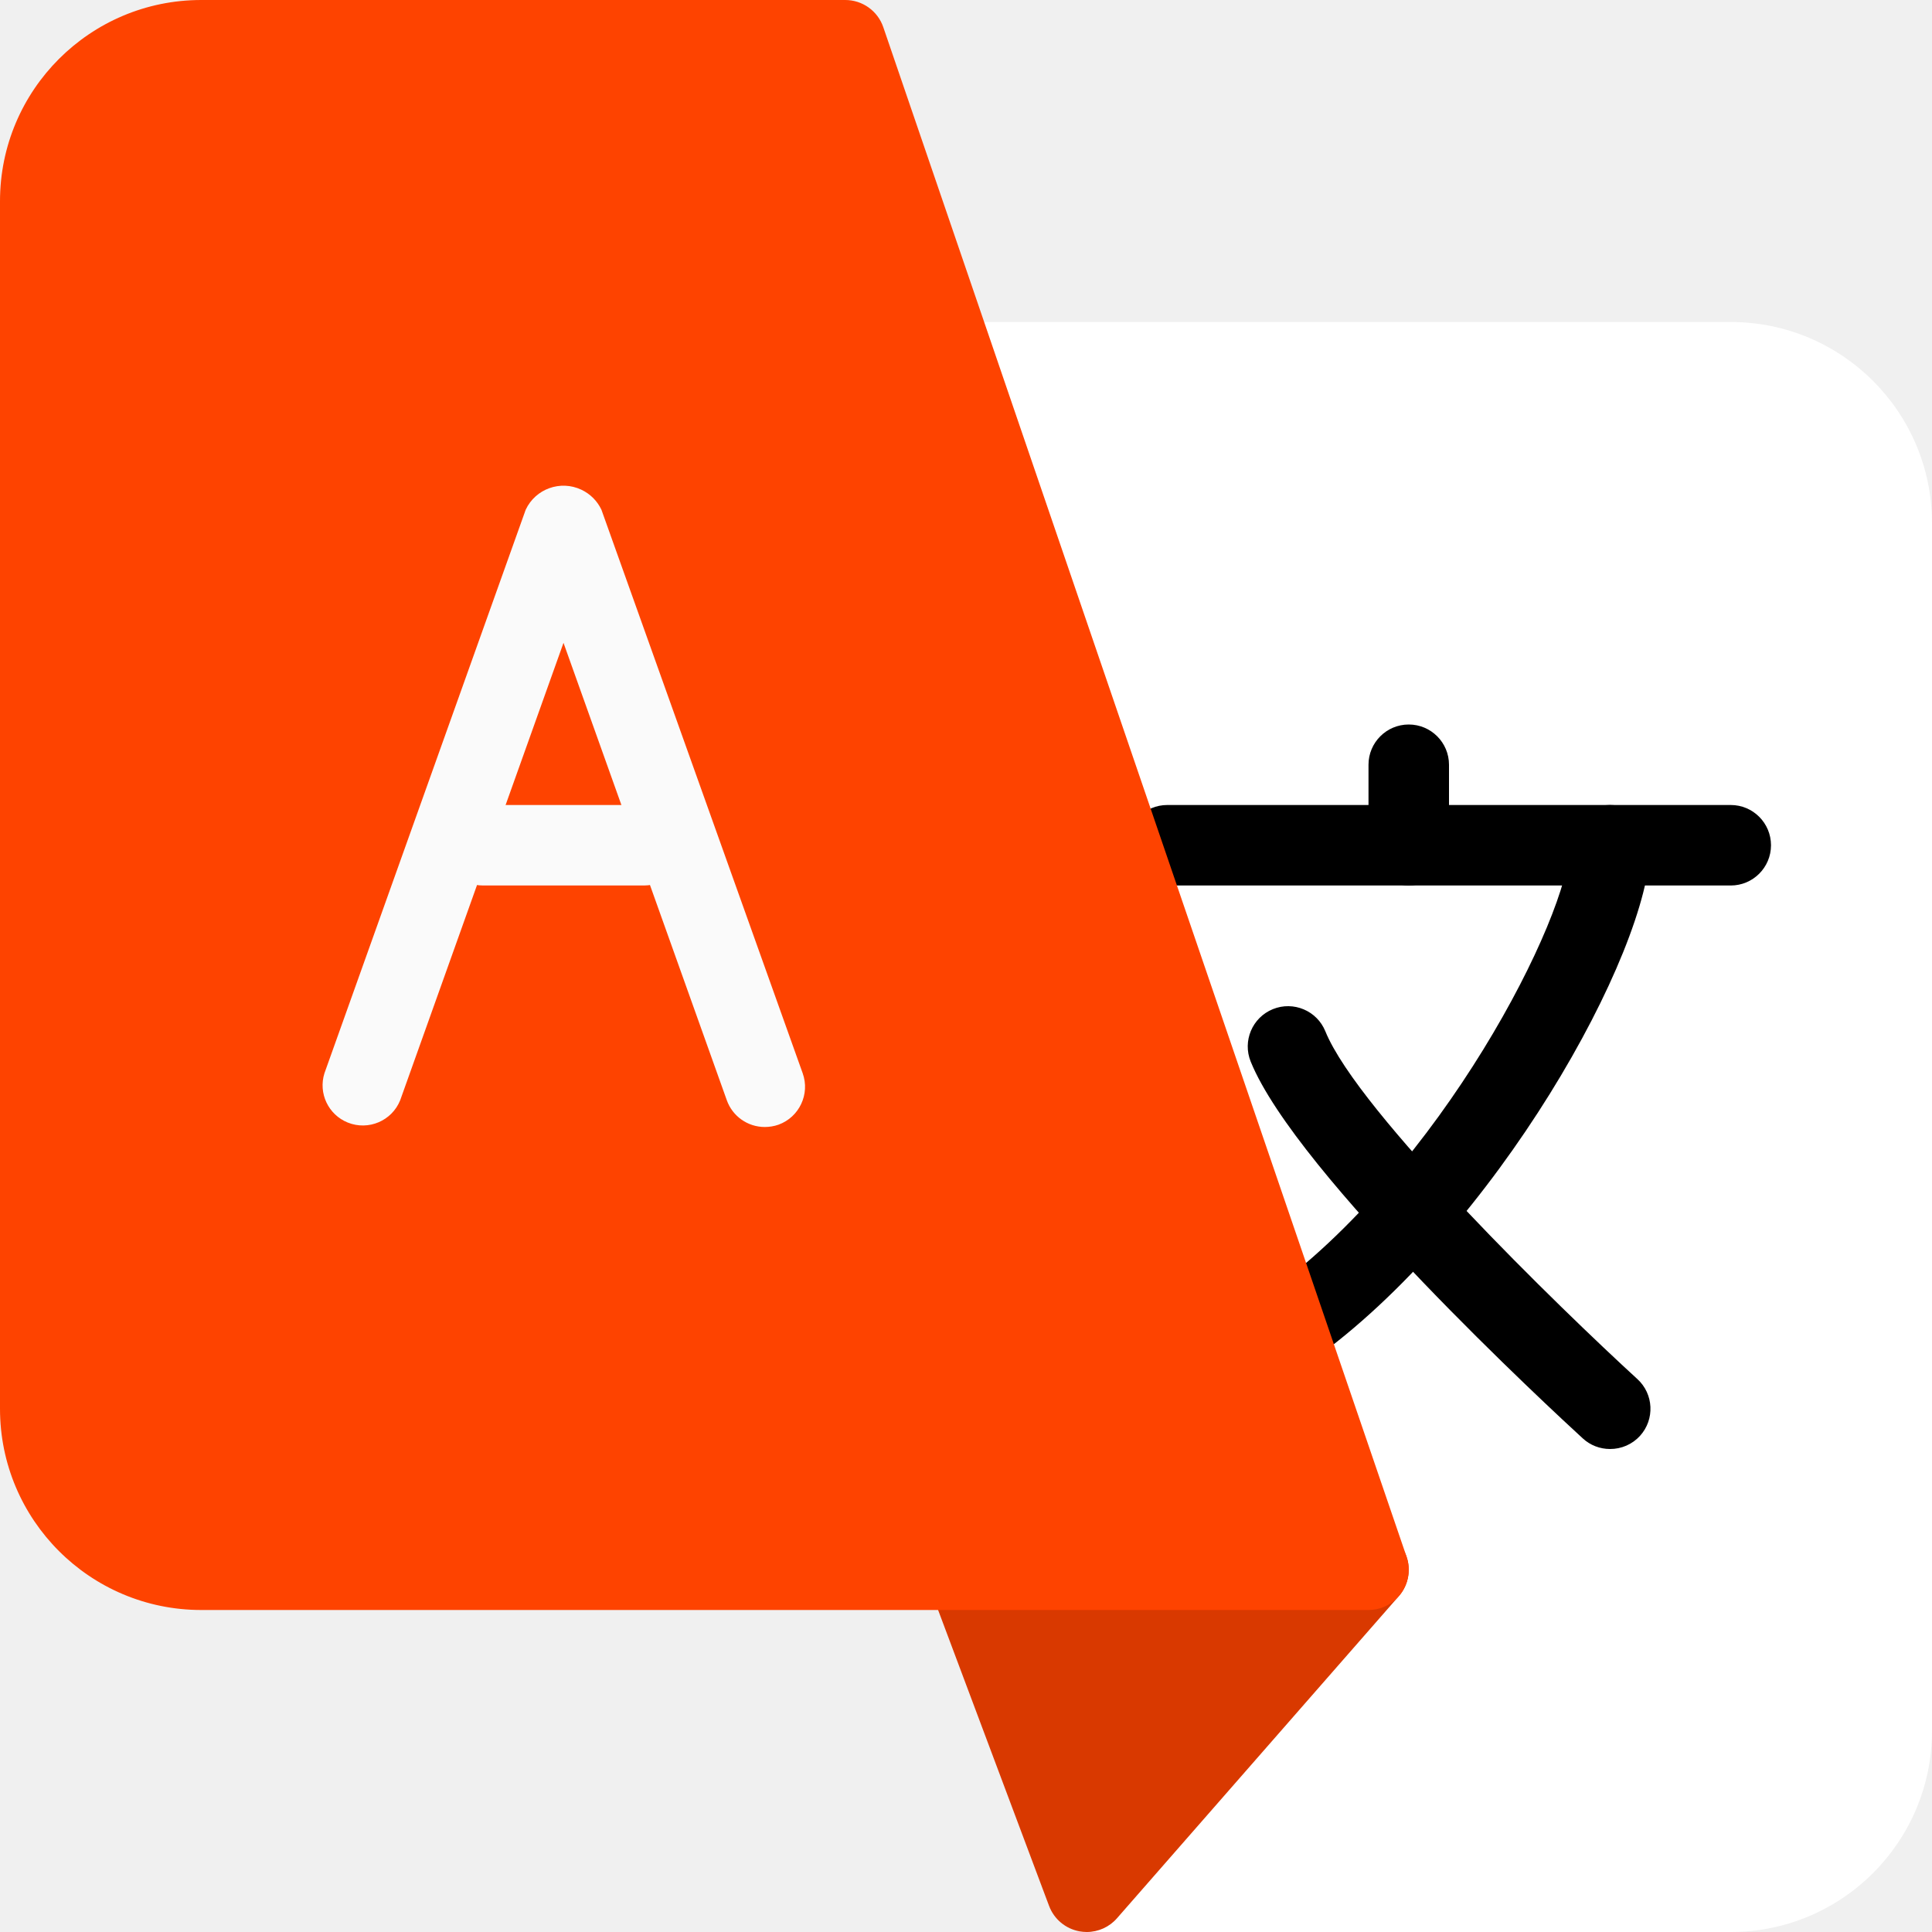
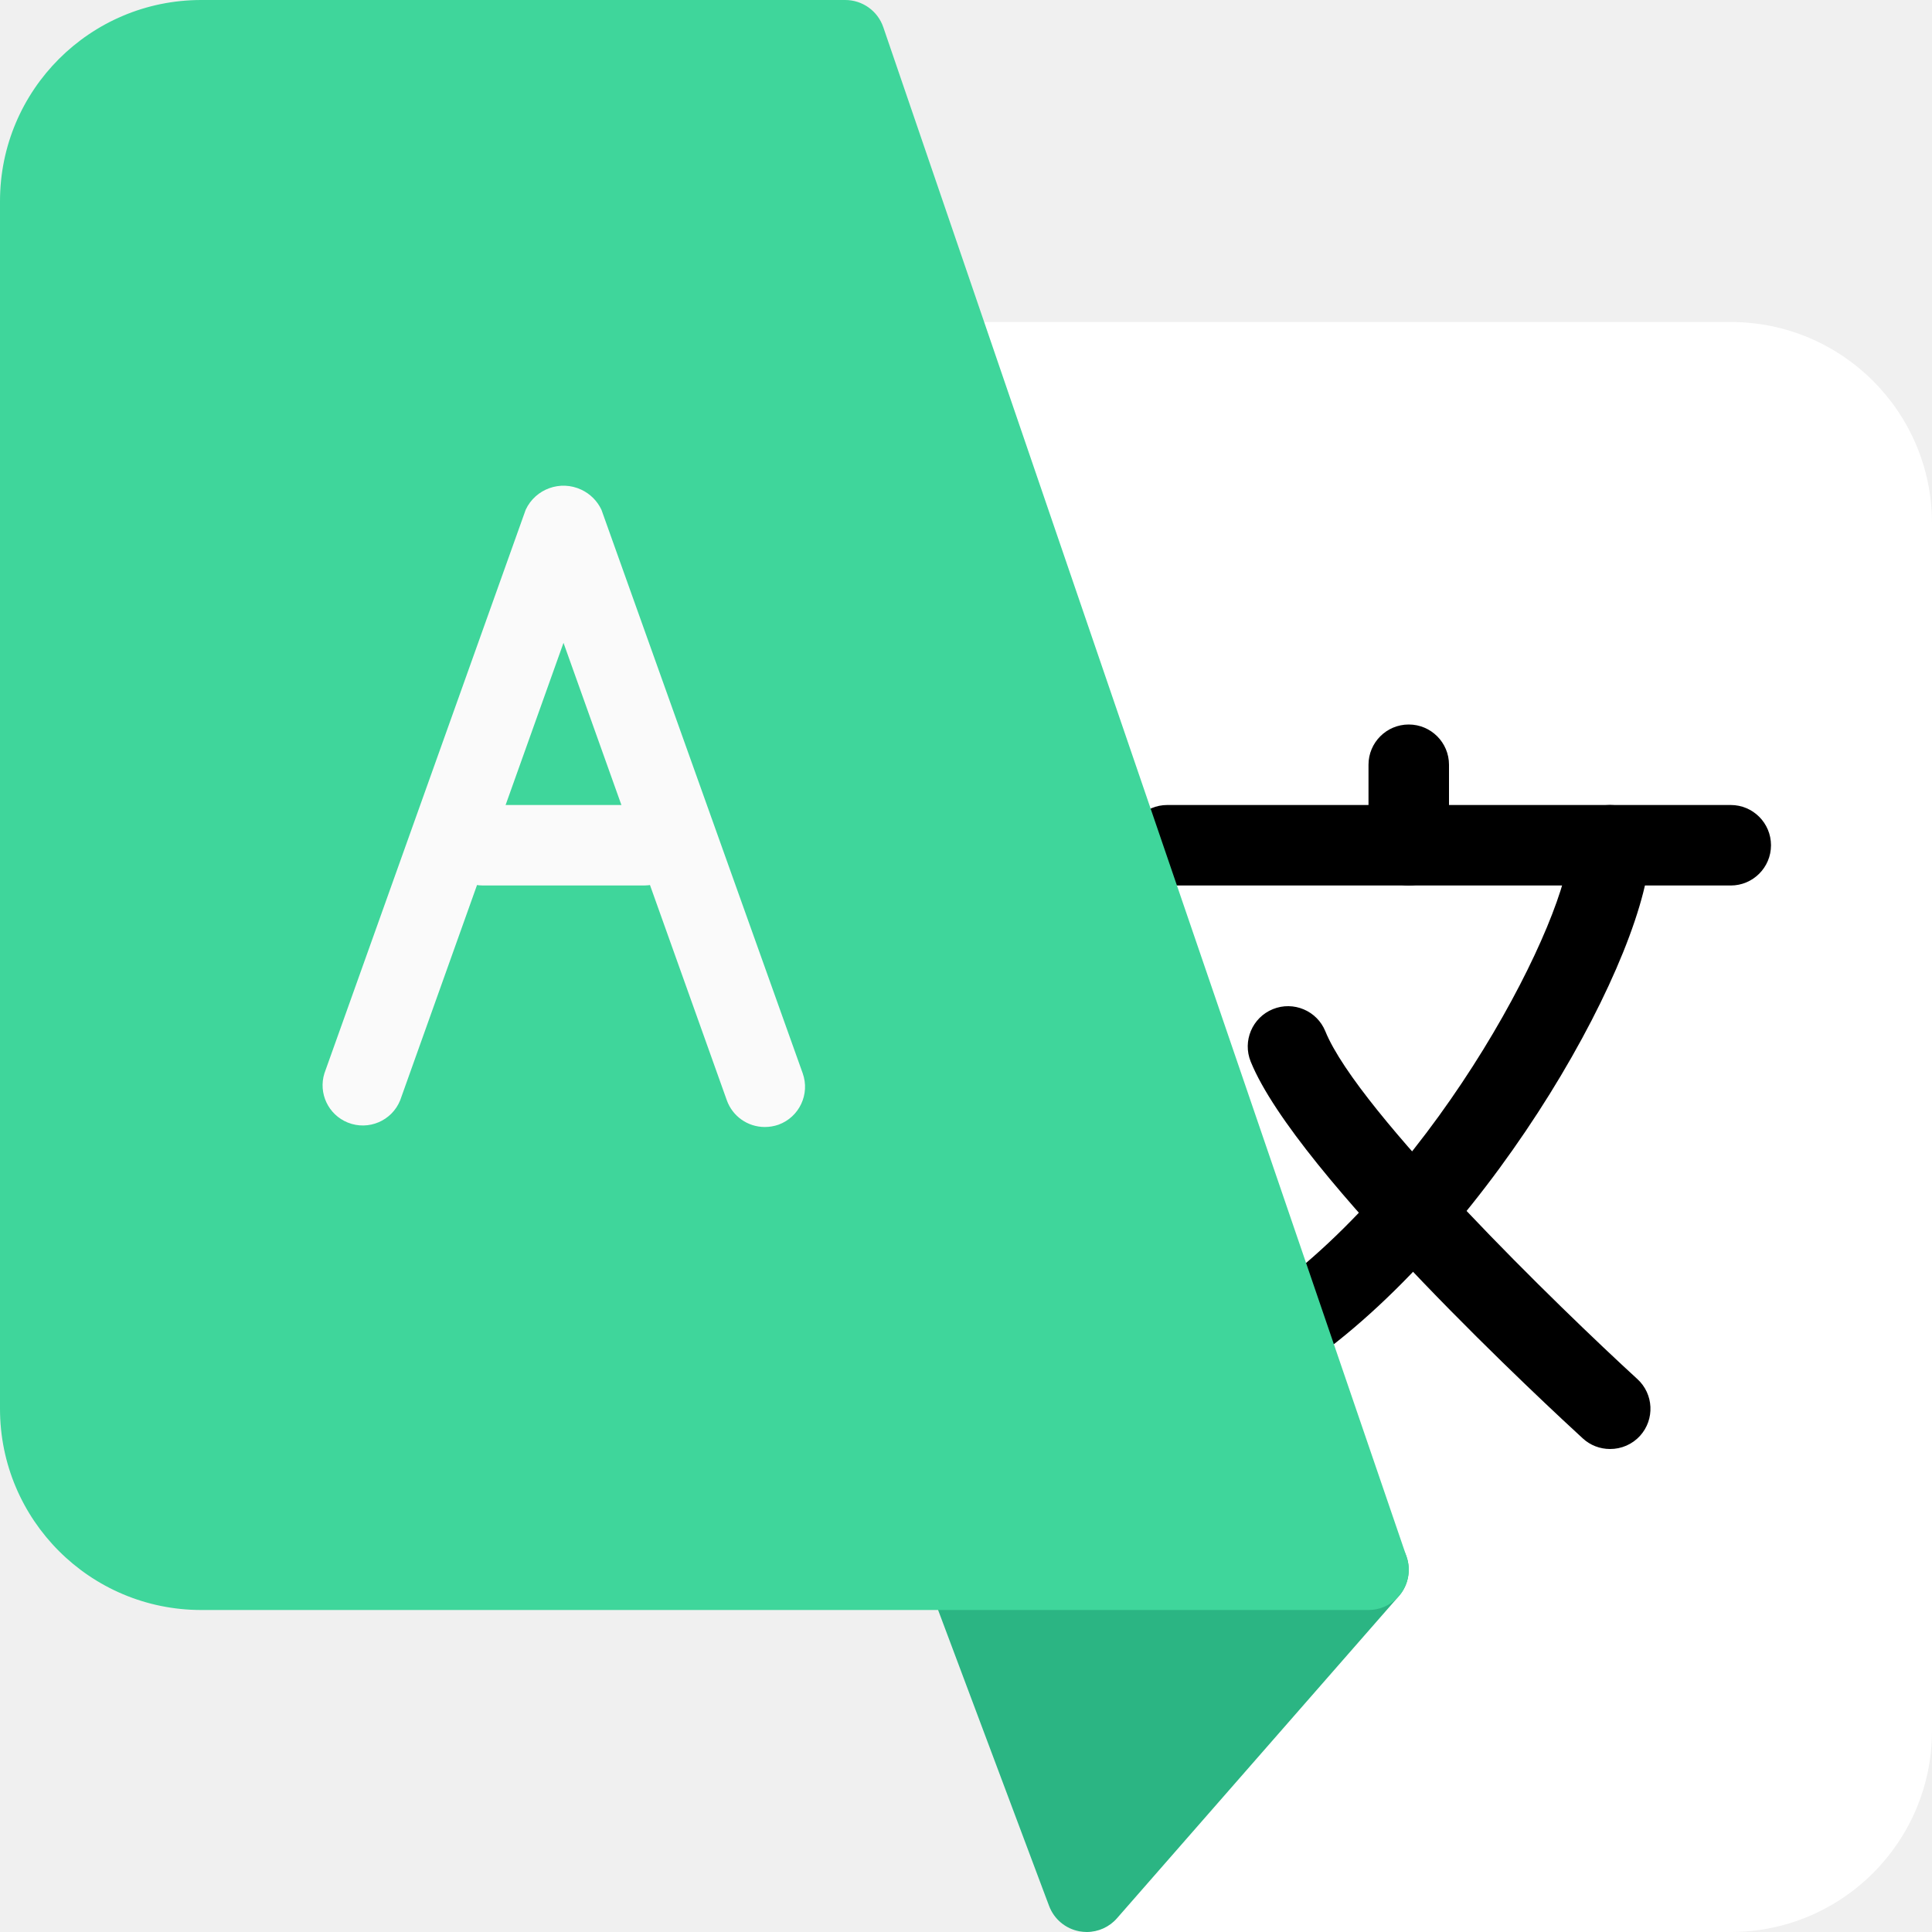
<svg xmlns="http://www.w3.org/2000/svg" width="30" height="30" viewBox="0 0 30 30" fill="none">
  <g clip-path="url(#clip0_52_514)">
    <path d="M26.875 5H15C14.933 5 14.866 5.011 14.803 5.031L14.652 5.081C14.325 5.19 14.148 5.544 14.257 5.872C14.257 5.874 14.258 5.875 14.259 5.877L20.541 24.236L16.404 28.964C16.177 29.224 16.203 29.619 16.463 29.846C16.577 29.945 16.724 30 16.875 30H26.875C28.601 30 30 28.601 30 26.875V8.125C30 6.399 28.601 5 26.875 5Z" fill="#ffffff" />
-     <path d="M21.819 24.116C21.717 23.893 21.495 23.75 21.25 23.75H15C14.655 23.75 14.375 24.03 14.375 24.375C14.375 24.45 14.389 24.525 14.415 24.595L16.29 29.595C16.367 29.801 16.547 29.951 16.764 29.99C16.8 29.996 16.838 30 16.875 30C17.055 30 17.227 29.922 17.345 29.786L21.72 24.786C21.882 24.602 21.92 24.34 21.819 24.116Z" fill="#D93900" />
+     <path d="M21.819 24.116C21.717 23.893 21.495 23.75 21.25 23.75H15C14.655 23.75 14.375 24.03 14.375 24.375C14.375 24.45 14.389 24.525 14.415 24.595L16.29 29.595C16.367 29.801 16.547 29.951 16.764 29.99C16.8 29.996 16.838 30 16.875 30C17.055 30 17.227 29.922 17.345 29.786L21.72 24.786C21.882 24.602 21.92 24.34 21.819 24.116Z" fill="#2BB583" />
    <path d="M26.875 13.75H18.125C17.78 13.75 17.5 13.47 17.5 13.125C17.5 12.78 17.78 12.5 18.125 12.5H26.875C27.22 12.5 27.5 12.78 27.5 13.125C27.5 13.47 27.22 13.75 26.875 13.75Z" fill="black" />
    <path d="M21.875 13.75C21.53 13.75 21.25 13.47 21.25 13.125V11.875C21.25 11.53 21.53 11.25 21.875 11.25C22.22 11.25 22.5 11.53 22.5 11.875V13.125C22.5 13.47 22.22 13.75 21.875 13.75Z" fill="black" />
    <path d="M20 21.25C19.655 21.25 19.375 20.97 19.375 20.625C19.376 20.423 19.473 20.233 19.637 20.116C22.375 18.171 24.375 14.206 24.375 13.125C24.375 12.78 24.655 12.5 25 12.5C25.345 12.5 25.625 12.78 25.625 13.125C25.625 14.773 23.216 19.108 20.363 21.134C20.257 21.209 20.13 21.25 20 21.25Z" fill="black" />
    <path d="M25 22.5C24.844 22.5 24.693 22.442 24.578 22.336C24.125 21.921 20.13 18.231 19.421 16.485C19.291 16.165 19.445 15.8 19.765 15.67C20.085 15.54 20.45 15.694 20.58 16.014C21.091 17.274 24.25 20.339 25.424 21.413C25.679 21.645 25.698 22.04 25.466 22.296C25.347 22.427 25.177 22.501 25 22.5Z" fill="black" />
-     <path d="M21.841 24.172L13.716 0.423C13.63 0.17 13.392 0 13.125 0H3.125C1.399 0 0 1.399 0 3.125V21.875C0 23.601 1.399 25 3.125 25H21.25C21.595 25 21.875 24.72 21.875 24.375C21.875 24.306 21.864 24.238 21.841 24.172Z" fill="#FE4300" />
+     <path d="M21.841 24.172L13.716 0.423C13.63 0.17 13.392 0 13.125 0H3.125C1.399 0 0 1.399 0 3.125V21.875C0 23.601 1.399 25 3.125 25H21.25C21.595 25 21.875 24.72 21.875 24.375C21.875 24.306 21.864 24.238 21.841 24.172Z" fill="#3FD69B" />
    <path d="M11.875 17.5C11.611 17.5 11.375 17.334 11.286 17.085L8.75 9.982L6.214 17.085C6.085 17.405 5.721 17.56 5.4 17.431C5.098 17.309 4.94 16.976 5.038 16.665L8.163 7.915C8.315 7.59 8.703 7.451 9.027 7.604C9.164 7.668 9.274 7.778 9.339 7.915L12.464 16.665C12.58 16.989 12.412 17.346 12.089 17.464C12.02 17.488 11.948 17.5 11.875 17.5Z" fill="#FAFAFA" />
    <path d="M10 13.75H7.5C7.155 13.75 6.875 13.47 6.875 13.125C6.875 12.78 7.155 12.5 7.5 12.5H10C10.345 12.5 10.625 12.78 10.625 13.125C10.625 13.47 10.345 13.75 10 13.75Z" fill="#FAFAFA" />
  </g>
  <defs>
    <clipPath id="clip0_52_514">
      <rect width="30" height="30" fill="white" />
    </clipPath>
  </defs>
</svg>
